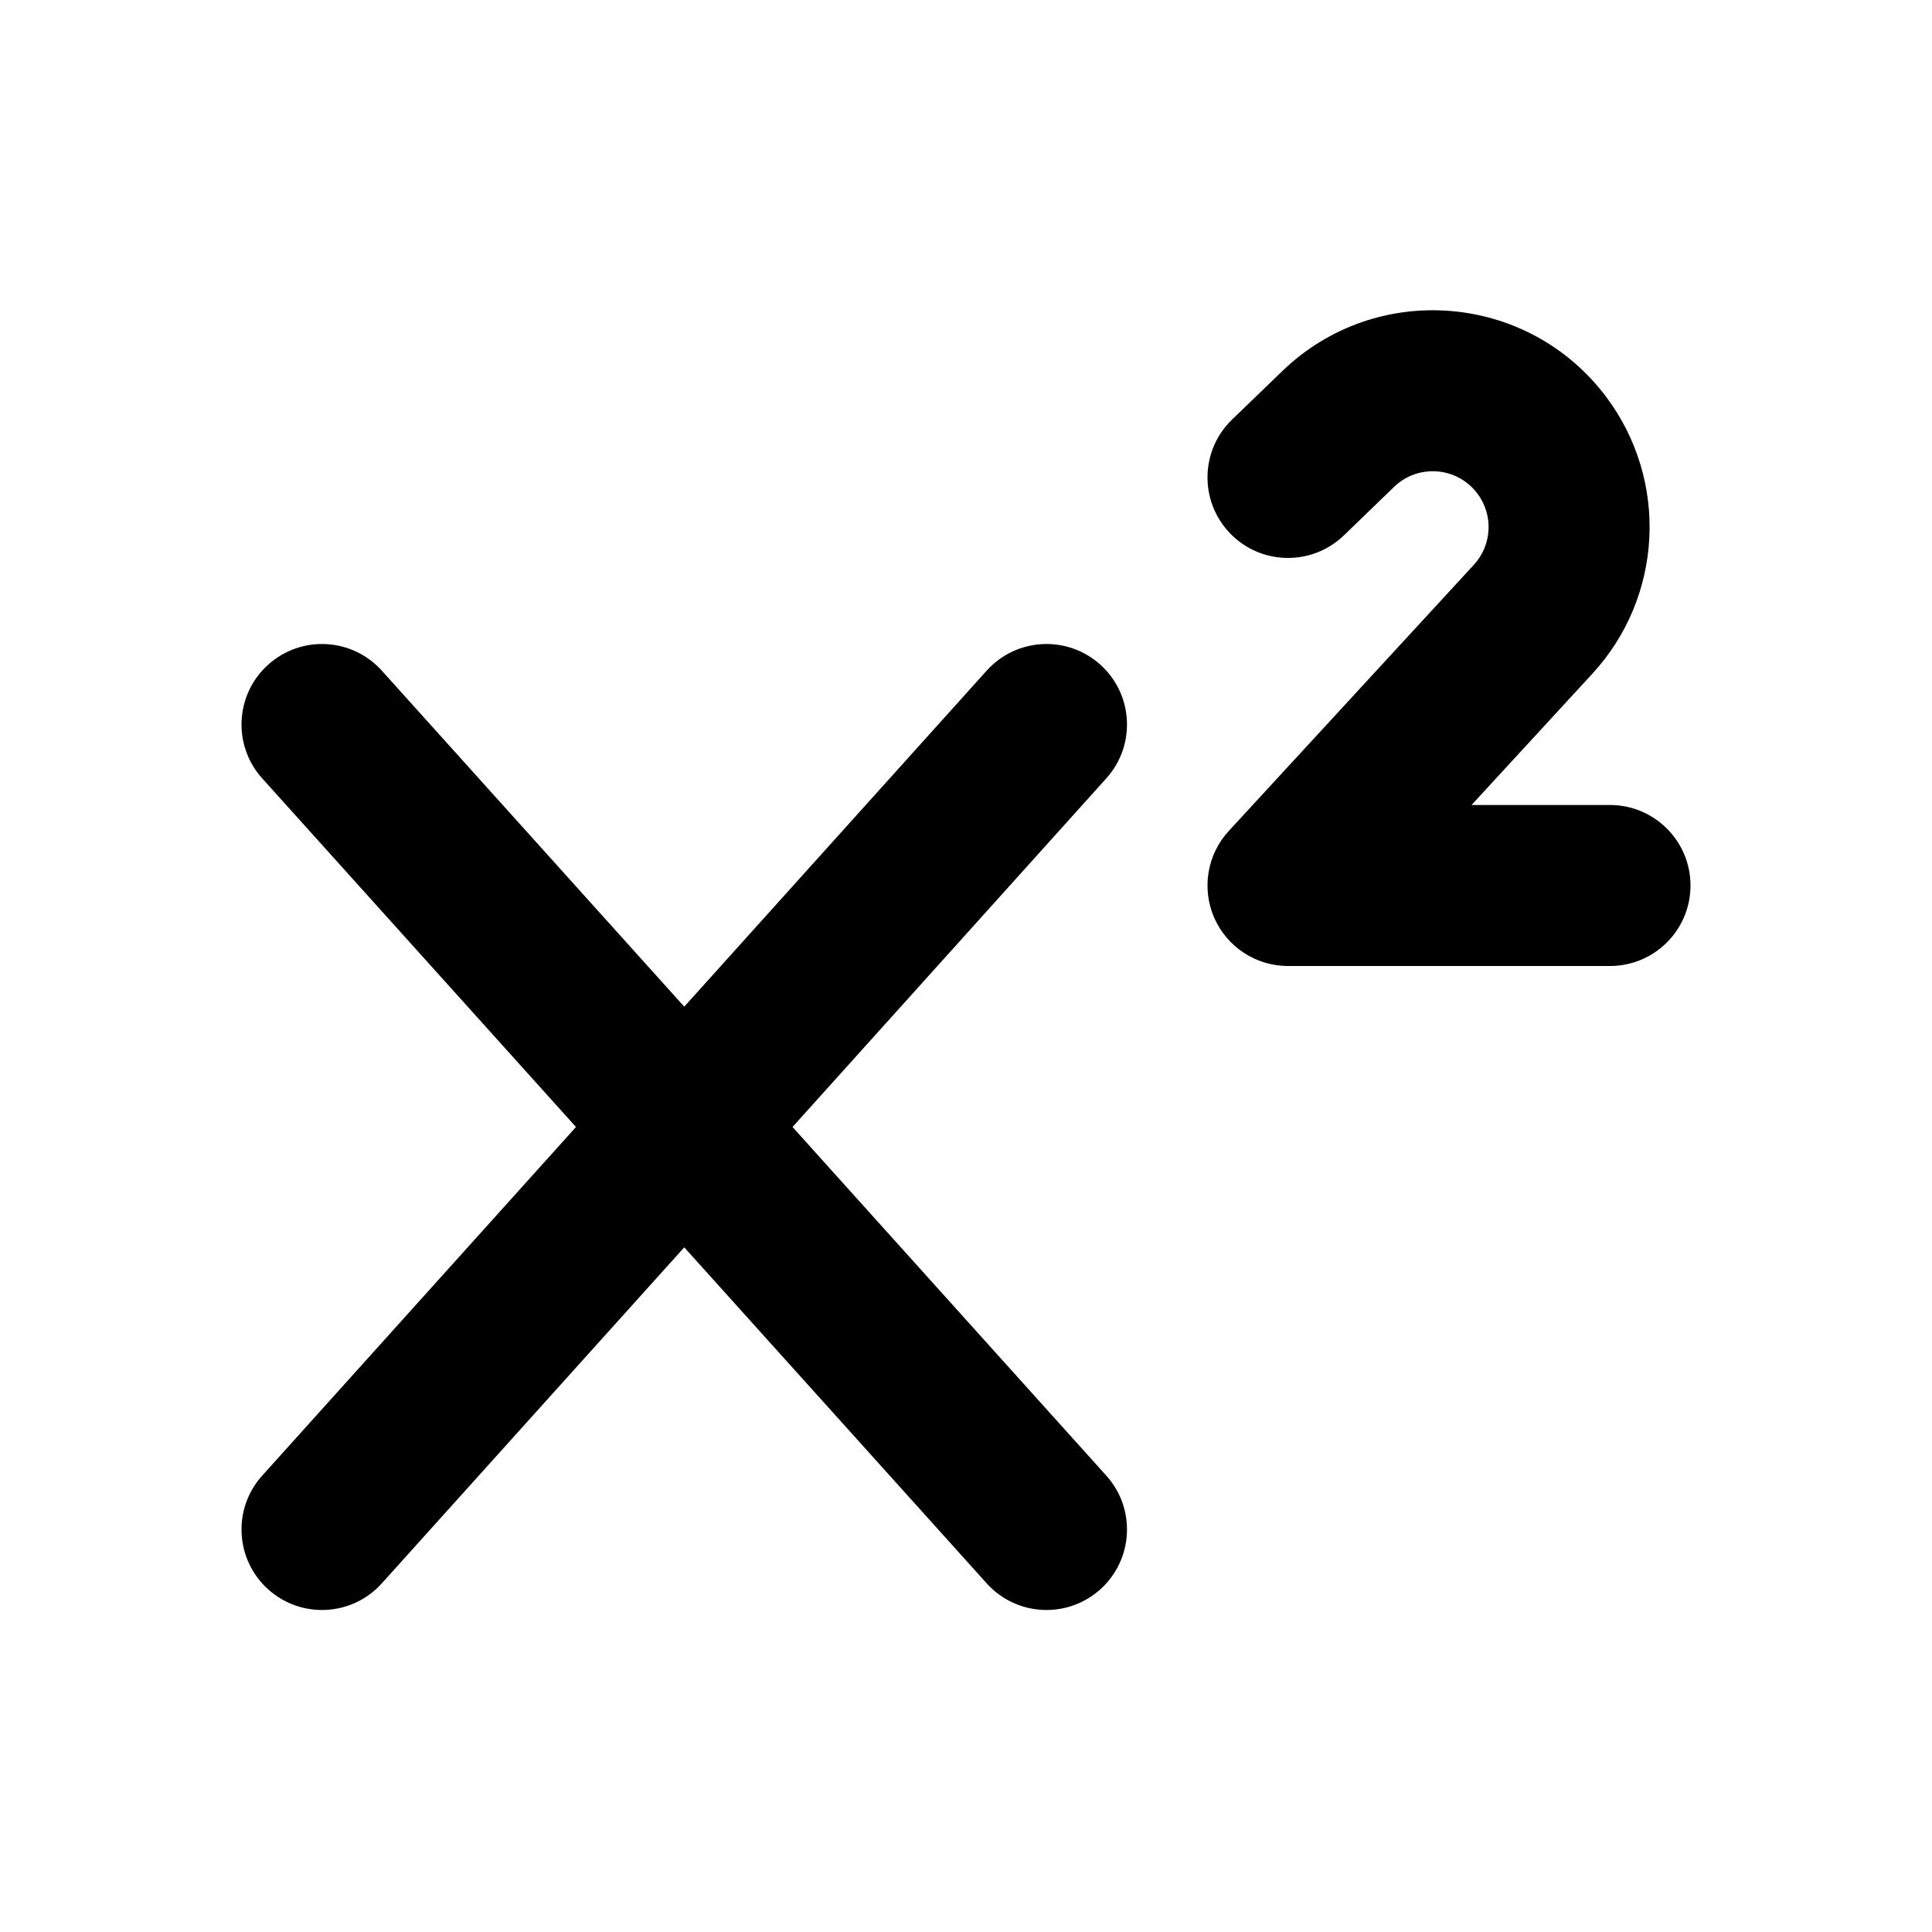
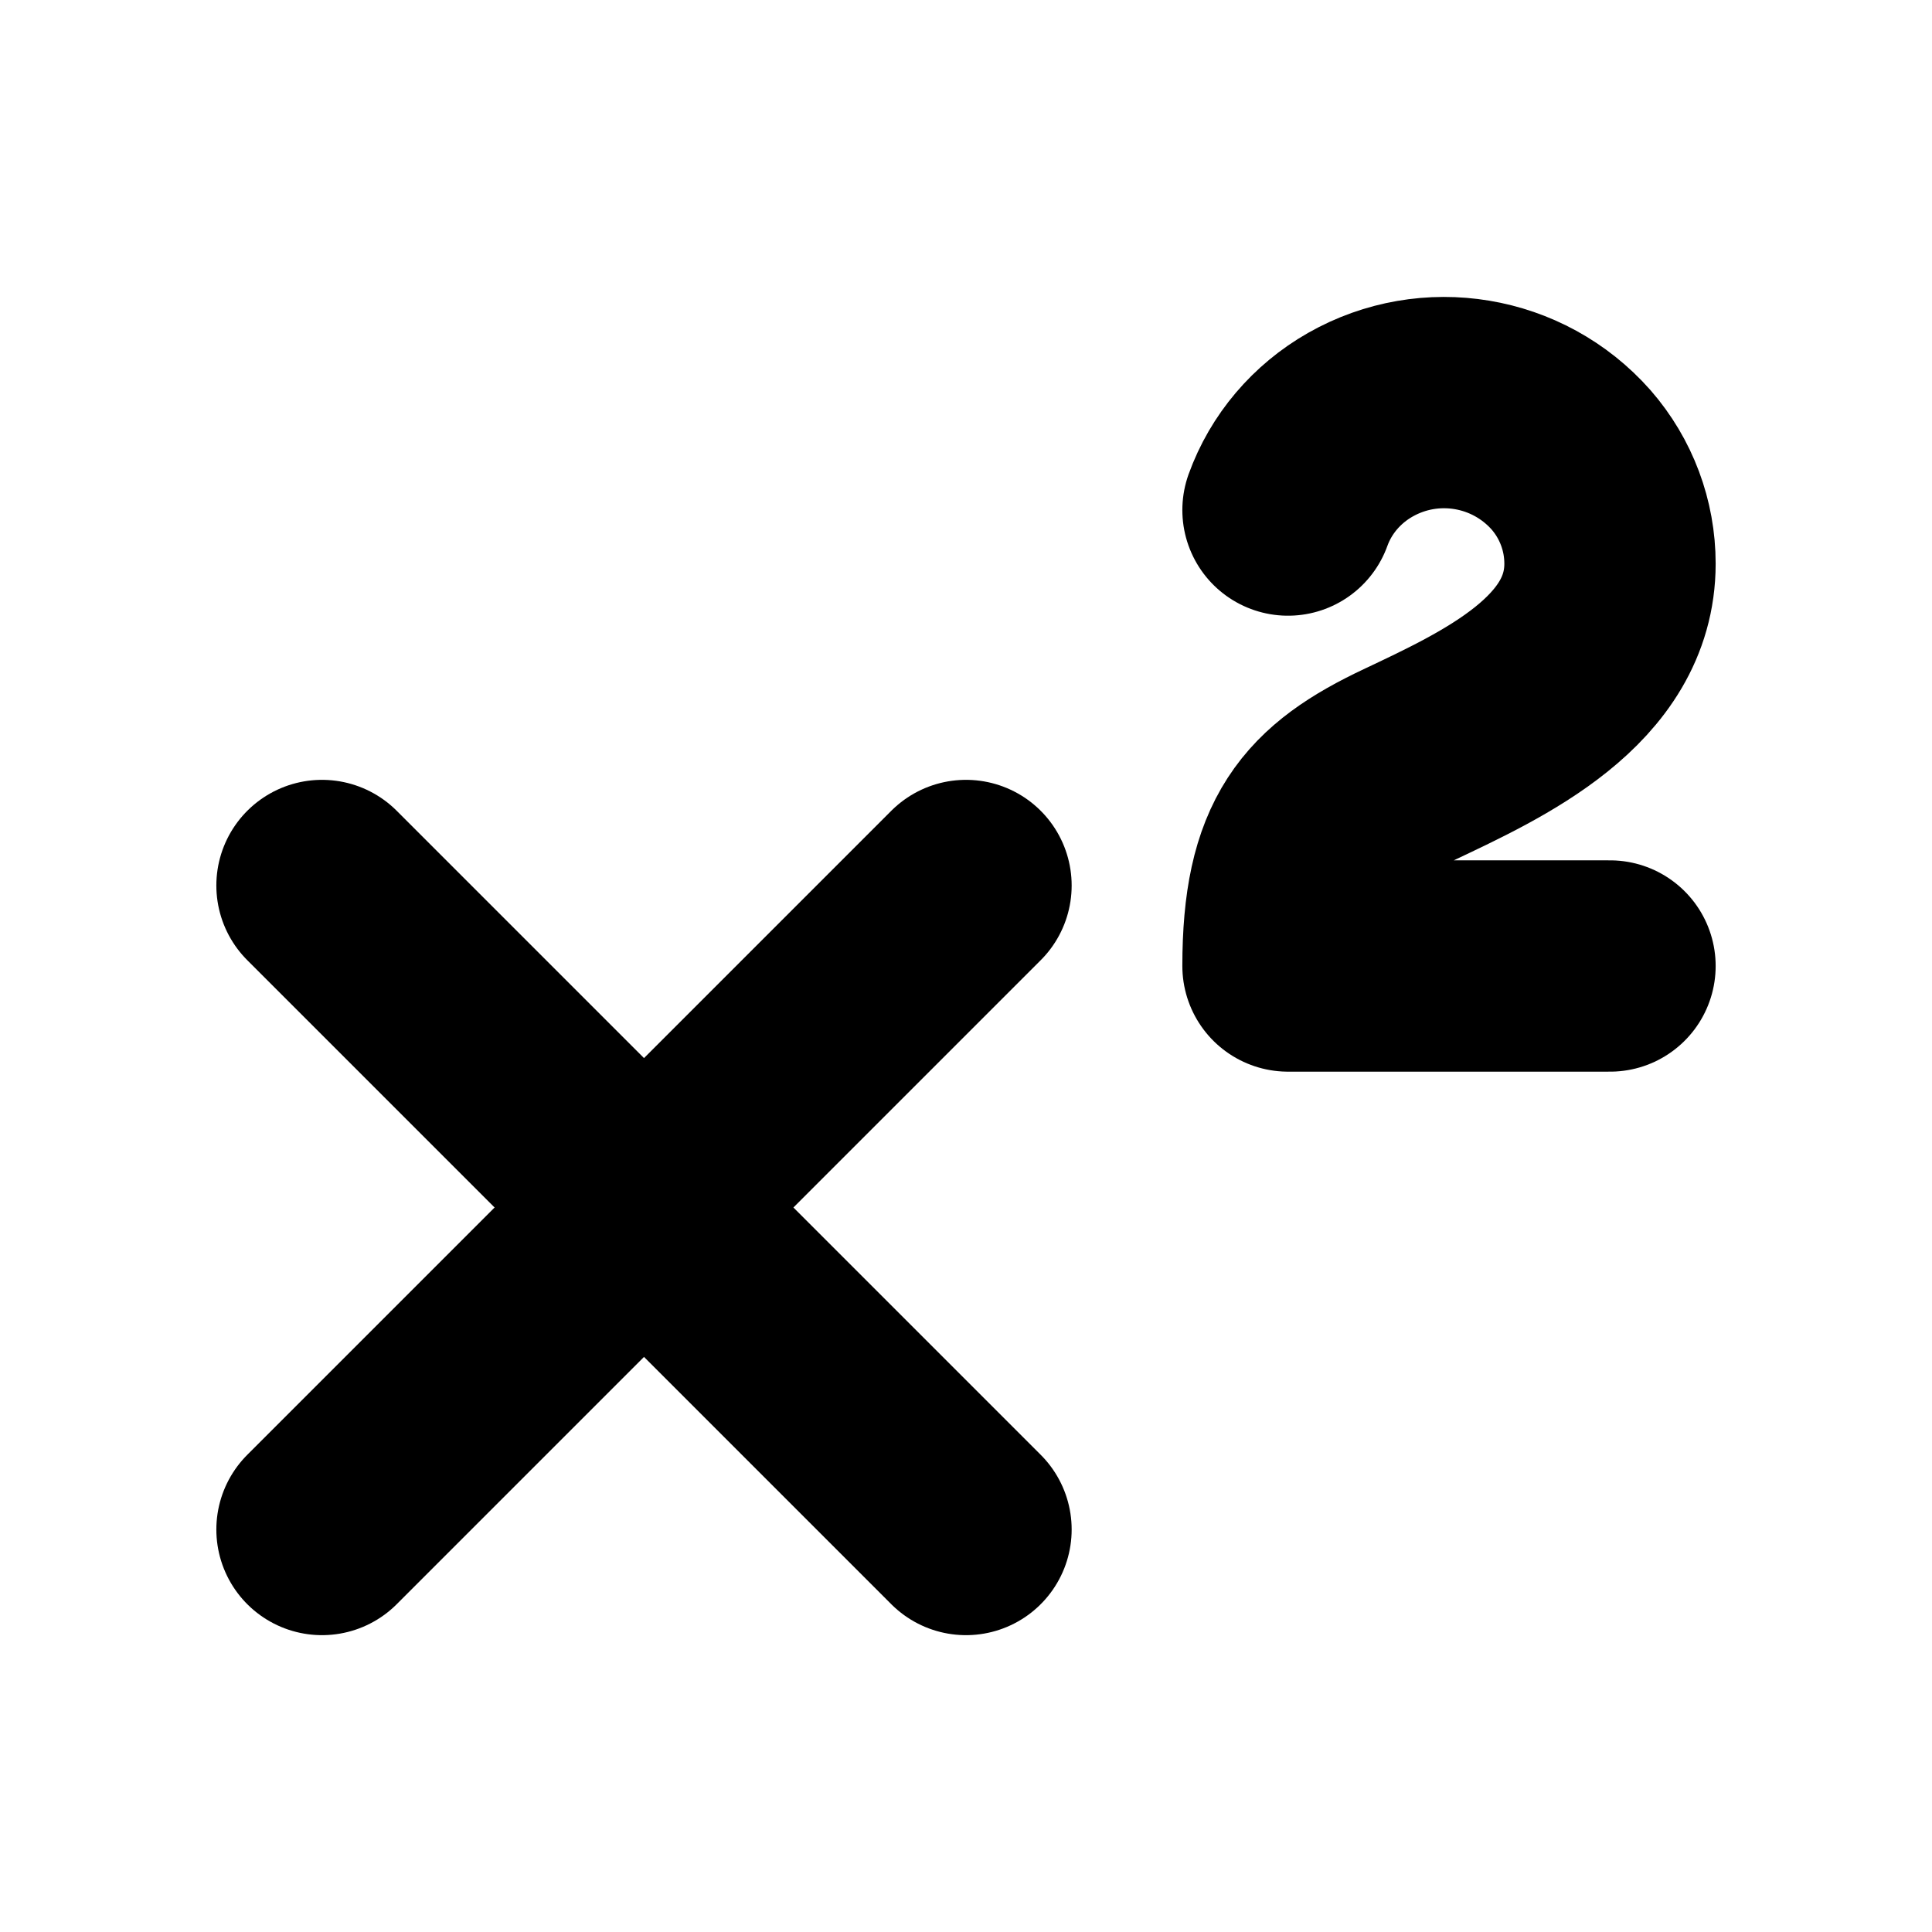
- <svg xmlns="http://www.w3.org/2000/svg" width="800px" height="800px" viewBox="0 0 24 24" fill="none">
-   <path fill-rule="evenodd" clip-rule="evenodd" d="M17.318 6.048C17.617 5.759 18.102 5.798 18.352 6.13C18.554 6.397 18.535 6.77 18.309 7.016L15.264 10.323C14.995 10.615 14.925 11.038 15.084 11.402C15.244 11.765 15.603 12 16 12H20C20.552 12 21 11.552 21 11C21 10.448 20.552 10 20 10H18.28L19.78 8.37C20.661 7.414 20.732 5.965 19.95 4.927C18.977 3.635 17.093 3.486 15.929 4.61L15.305 5.212C14.908 5.595 14.897 6.228 15.281 6.626C15.664 7.023 16.297 7.034 16.695 6.65L17.318 6.048ZM4.743 8.331C4.374 7.921 3.742 7.887 3.331 8.257C2.921 8.626 2.887 9.258 3.257 9.669L7.155 14L3.257 18.331C2.887 18.741 2.921 19.374 3.331 19.743C3.742 20.113 4.374 20.079 4.743 19.669L8.5 15.495L12.257 19.669C12.626 20.079 13.258 20.113 13.669 19.743C14.079 19.374 14.113 18.741 13.743 18.331L9.845 14L13.743 9.669C14.113 9.258 14.079 8.626 13.669 8.257C13.258 7.887 12.626 7.921 12.257 8.331L8.5 12.505L4.743 8.331Z" fill="#000000" />
+ <svg xmlns="http://www.w3.org/2000/svg" width="16" height="16" viewBox="0 0 24 24" fill="none" stroke="currentColor" stroke-width="2.625" stroke-linecap="round" stroke-linejoin="round" class="lucide lucide-superscript-icon lucide-superscript">
+   <path d="m4 19 8-8" />
+   <path d="m12 19-8-8" />
+   <path d="M20 12h-4c0-1.5.442-2 1.5-2.5S20 8.334 20 7.002c0-.472-.17-.93-.484-1.29a2.105 2.105 0 0 0-2.617-.436c-.42.239-.738.614-.899 1.06" />
</svg>
